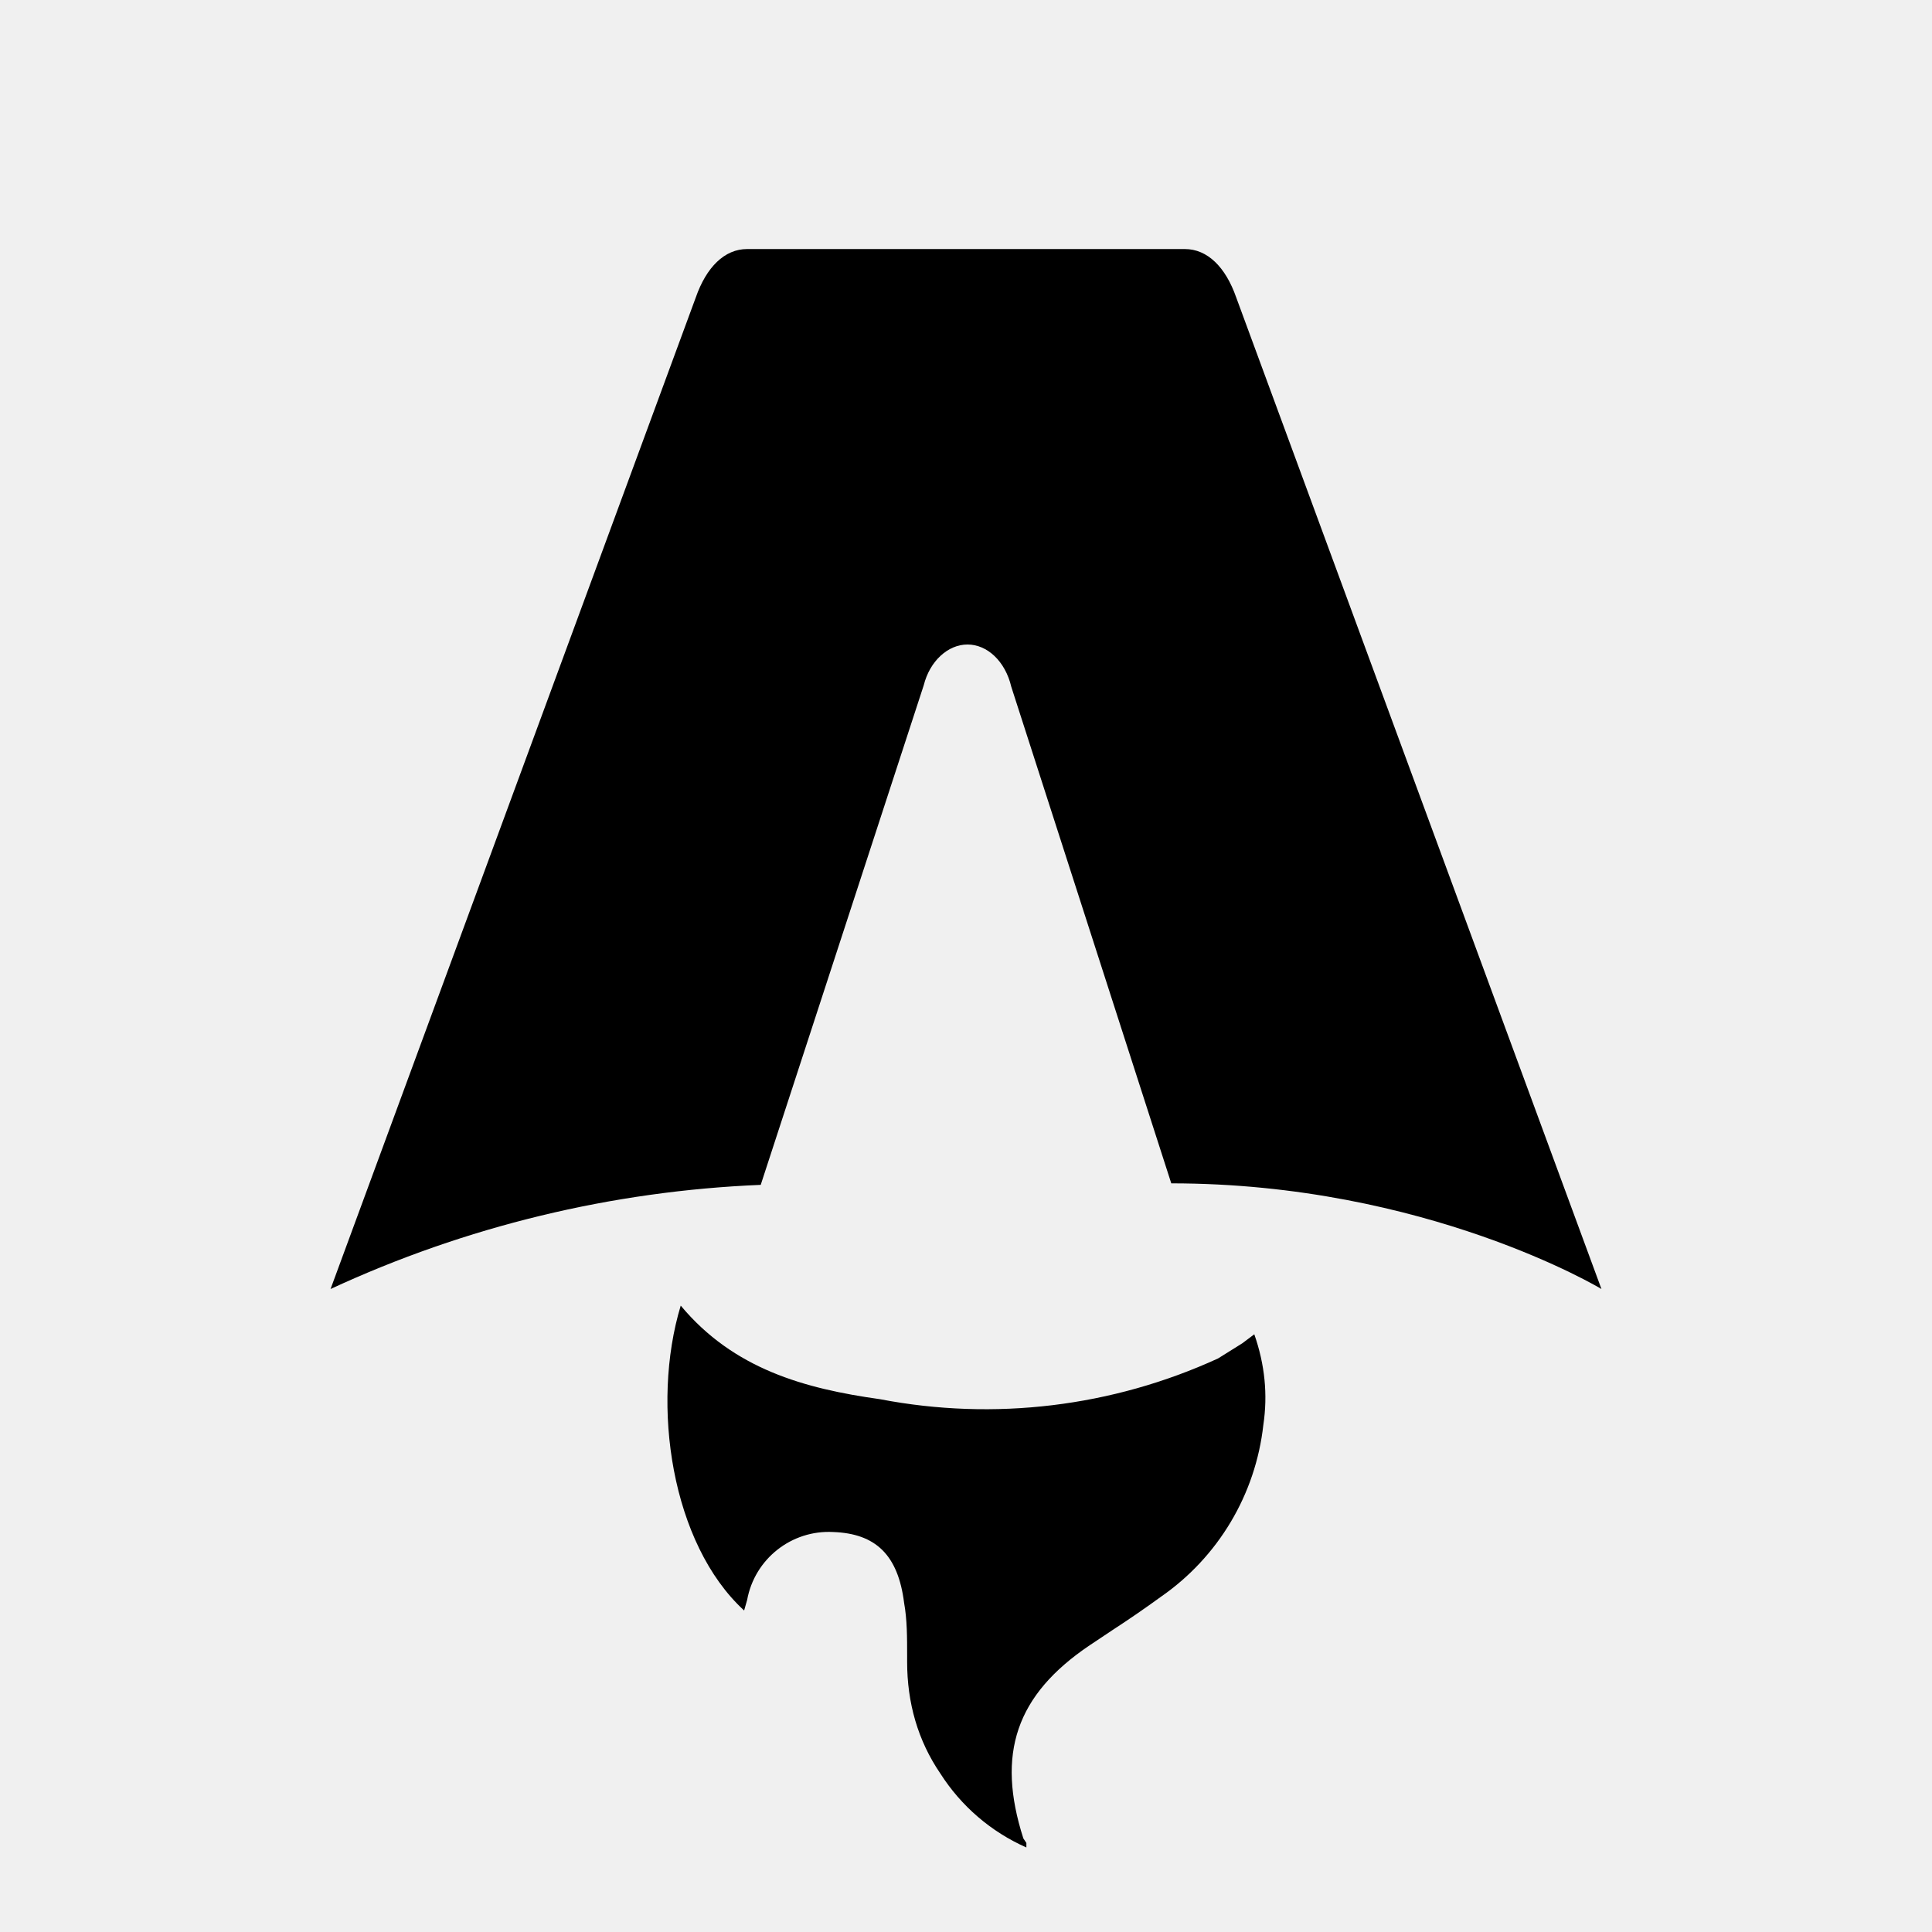
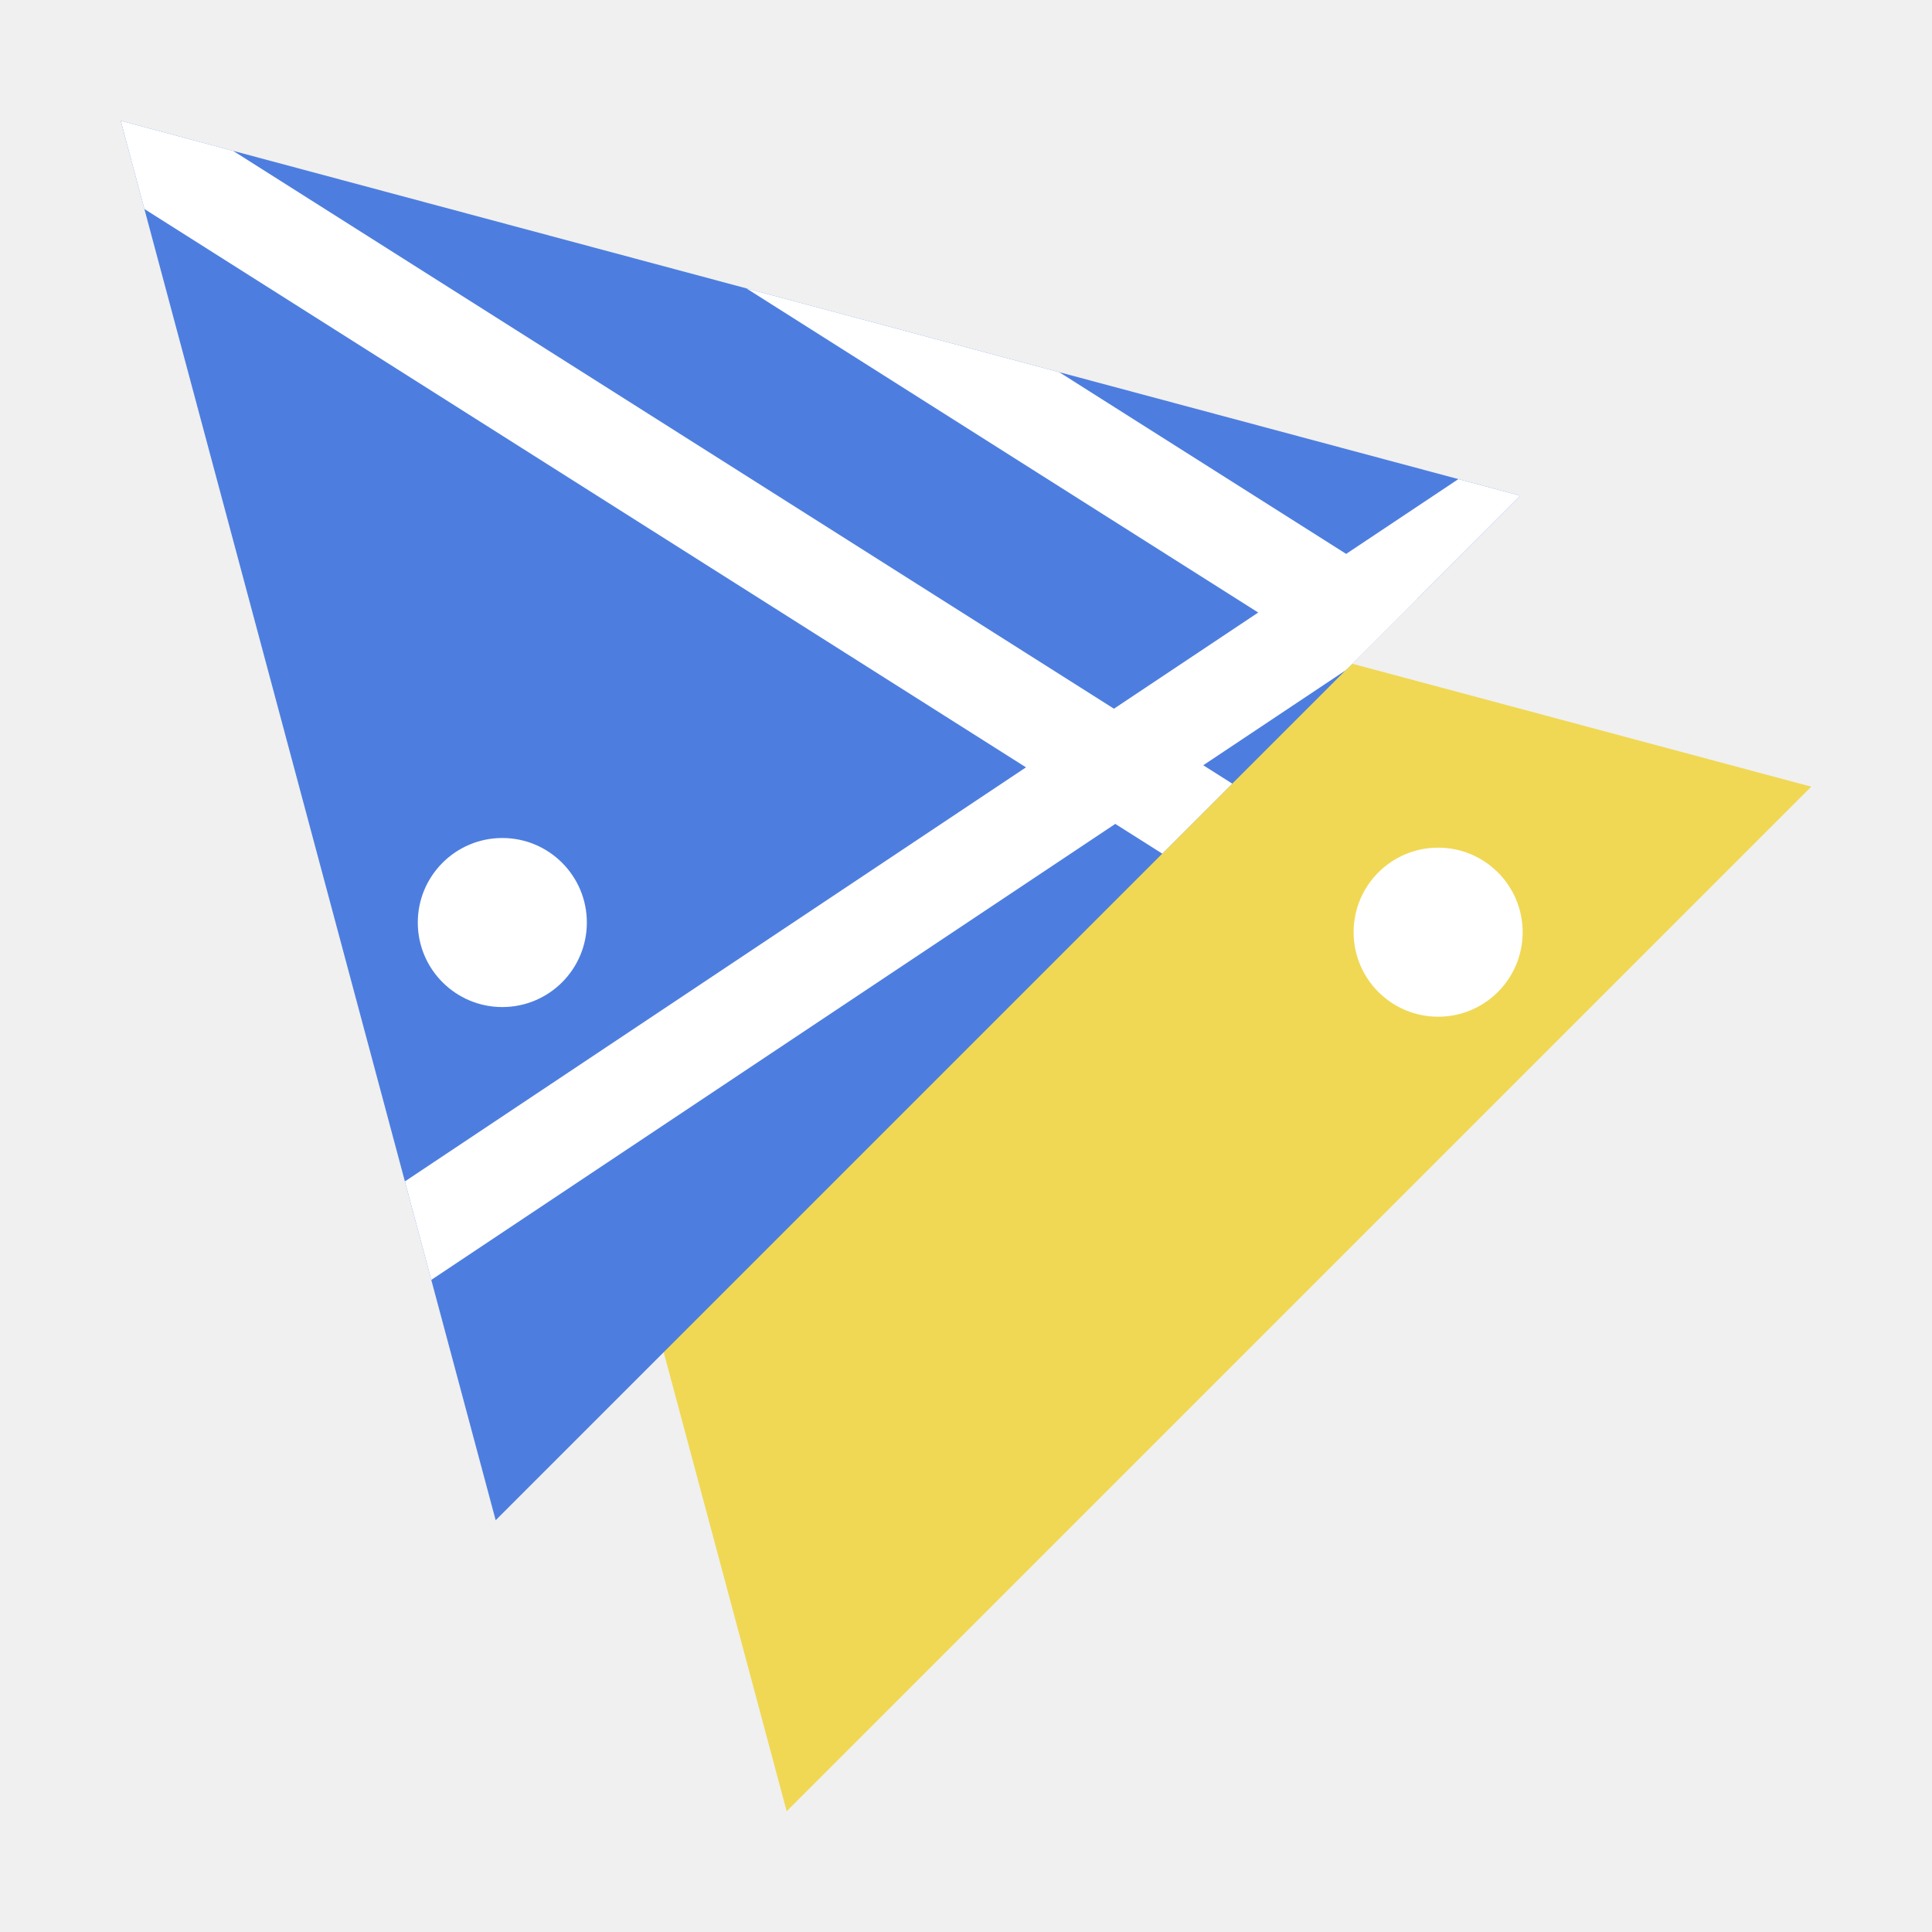
- <svg xmlns="http://www.w3.org/2000/svg" fill="none" viewBox="0 0 128 128">
-   <path d="M50.4 78.5a75.1 75.1 0 0 0-28.5 6.9l24.2-65.7c.7-2 1.9-3.2 3.4-3.2h29c1.5 0 2.7 1.2 3.4 3.2l24.2 65.7s-11.6-7-28.5-7L67 45.5c-.4-1.7-1.6-2.8-2.9-2.8-1.3 0-2.5 1.1-2.9 2.7L50.4 78.5Zm-1.1 28.2Zm-4.2-20.2c-2 6.6-.6 15.8 4.2 20.2a17.5 17.5 0 0 1 .2-.7 5.5 5.5 0 0 1 5.7-4.5c2.8.1 4.3 1.5 4.7 4.7.2 1.1.2 2.3.2 3.5v.4c0 2.7.7 5.2 2.2 7.4a13 13 0 0 0 5.7 4.9v-.3l-.2-.3c-1.8-5.6-.5-9.5 4.4-12.8l1.5-1a73 73 0 0 0 3.2-2.2 16 16 0 0 0 6.8-11.4c.3-2 .1-4-.6-6l-.8.6-1.6 1a37 37 0 0 1-22.4 2.7c-5-.7-9.7-2-13.2-6.2Z" />
-   <style>
-         path { fill: #000; }
-         @media (prefers-color-scheme: dark) {
-             path { fill: #FFF; }
-         }
-     </style>
+ <svg xmlns="http://www.w3.org/2000/svg" width="300" height="300" viewBox="0 0 32 32">
+   <defs>
+     <path id="path1" d="M 2 2 L 8.21 25.18 L 25.18 8.21 Z" />
+     <path id="path2" d="M 6.82 6.82 L 13.03 30 L 30 13.03 Z" />
+     <clipPath id="clip1">
+       <use href="#path1" />
+     </clipPath>
+   </defs>
+   <use href="#path2" fill="#f0d854" />
+   <circle cx="23.82" cy="15.44" r="1.4" fill="#ffffff" />
+   <use href="#path1" fill="#4d7edf" />
+   <circle cx="8.32" cy="15.28" r="1.4" fill="#ffffff" />
+   <line x1="0" y1="25" x2="30" y2="5" stroke="#ffffff" stroke-width="1.6" clip-path="url(#clip1)" />
+   <line x1="0" y1="1" x2="30" y2="20" stroke="#ffffff" stroke-width="1.6" clip-path="url(#clip1)" />
+   <line x1="0" y1="-4" x2="30" y2="15" stroke="#ffffff" stroke-width="1.6" clip-path="url(#clip1)" />
</svg>
